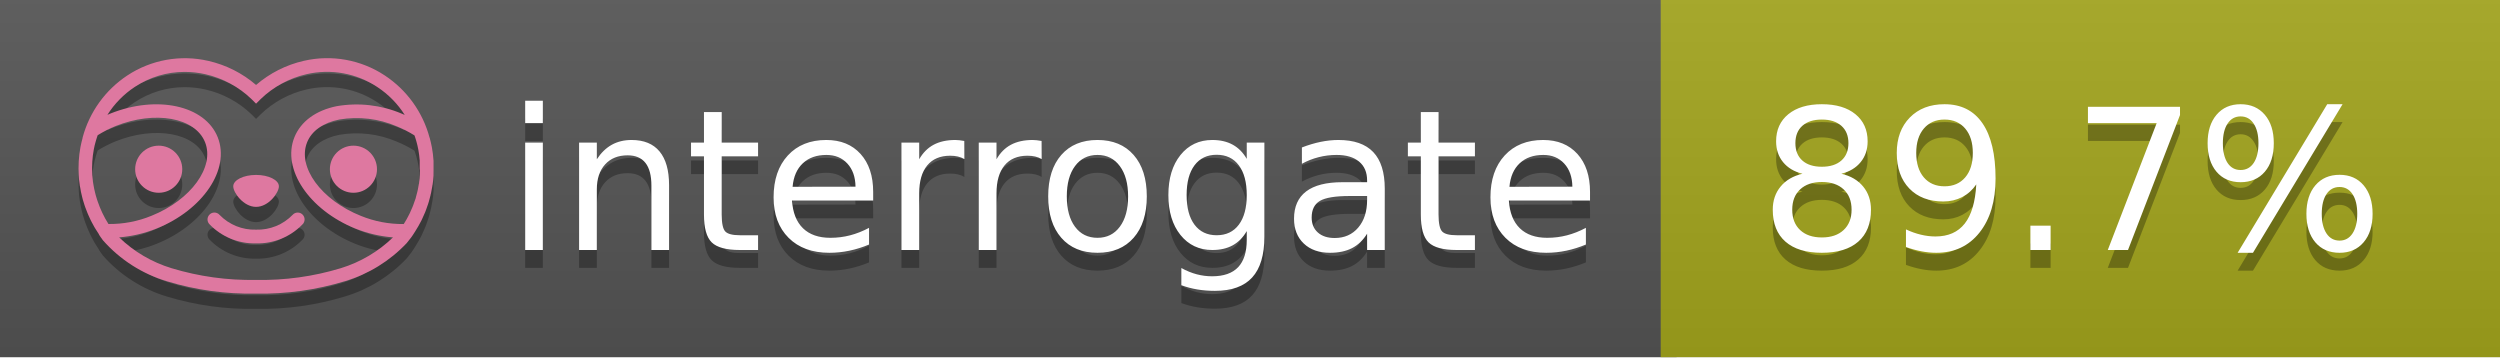
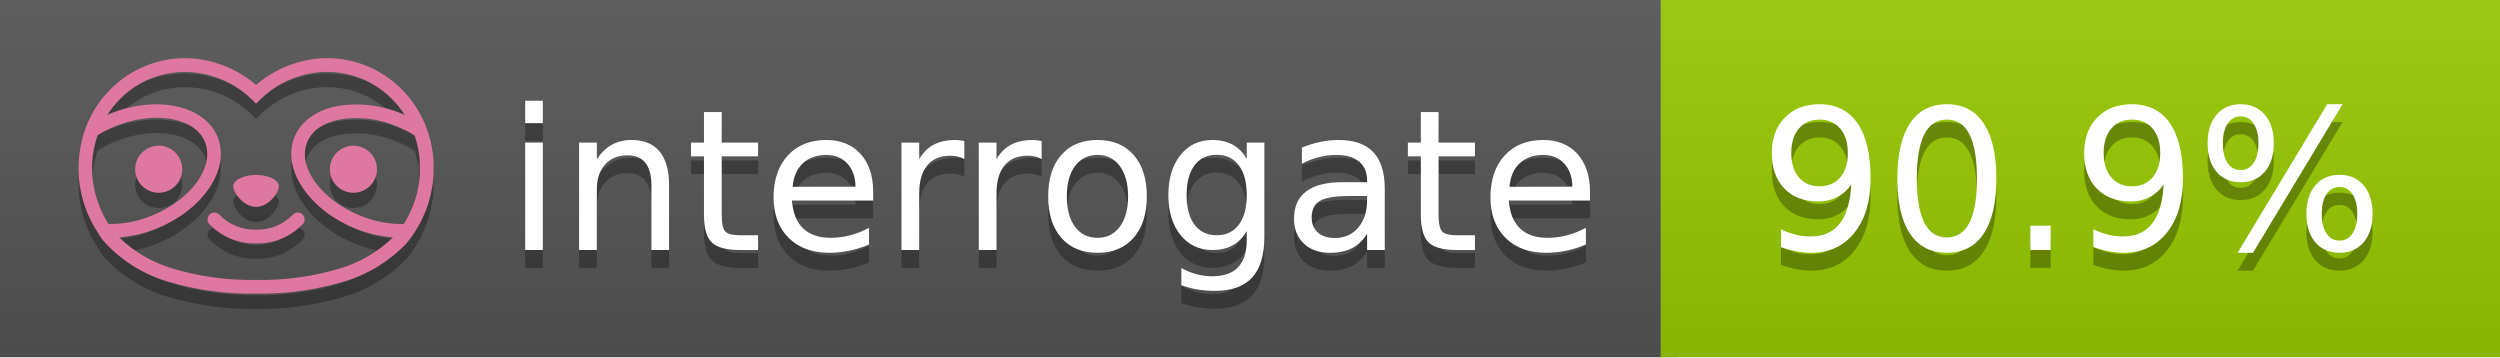
<svg xmlns="http://www.w3.org/2000/svg" width="140" height="20" viewBox="0 0 140 20" version="1.1" xml:space="preserve" style="fill-rule:evenodd;clip-rule:evenodd;stroke-linejoin:round;stroke-miterlimit:2;">
  <g transform="matrix(1,0,0,1,22,0)">
    <g id="backgrounds" transform="matrix(1.32789,0,0,1,-22.3892,0)">
      <rect x="0" y="0" width="71" height="20" style="fill:rgb(85,85,85);" />
    </g>
-     <rect x="71" y="0" width="47" height="20" data-interrogate="color" style="fill:#a4a61d" />
+     <rect x="71" y="0" width="47" height="20" data-interrogate="color" style="fill:#97CA00" />
    <g transform="matrix(1.19746,0,0,1,-22.3744,-4.85723e-16)">
      <rect x="0" y="0" width="118" height="20" style="fill:url(#_Linear1);" />
    </g>
  </g>
  <g fill="#fff" text-anchor="middle" font-family="DejaVu Sans,Verdana,Geneva,sans-serif" font-size="110">
    <text x="590" y="150" fill="#010101" fill-opacity=".3" transform="scale(.1)" textLength="610">interrogate</text>
    <text x="590" y="140" transform="scale(.1)" textLength="610">interrogate</text>
-     <text x="1160" y="150" fill="#010101" fill-opacity=".3" transform="scale(.1)" textLength="370" data-interrogate="result">89.7%</text>
-     <text x="1160" y="140" transform="scale(.1)" textLength="370" data-interrogate="result">89.7%</text>
+     <text x="1160" y="150" fill="#010101" fill-opacity=".3" transform="scale(.1)" textLength="370" data-interrogate="result">90.9%</text>
+     <text x="1160" y="140" transform="scale(.1)" textLength="370" data-interrogate="result">90.9%</text>
  </g>
  <g id="logo-shadow" transform="matrix(0.854876,0,0,0.854876,-6.73514,1.732)">
    <g transform="matrix(0.299012,0,0,0.299012,9.70229,-6.68582)">
      <path d="M50,64.25C52.76,64.25 55,61.13 55,59.75C55,58.37 52.76,57.25 50,57.25C47.24,57.25 45,58.37 45,59.75C45,61.13 47.24,64.25 50,64.25Z" style="fill:rgb(1,1,1);fill-opacity:0.3;fill-rule:nonzero;" />
    </g>
    <g transform="matrix(0.299012,0,0,0.299012,9.70229,-6.68582)">
      <path d="M88,49.05C86.506,43.475 83.018,38.638 78.2,35.46C72.969,32.002 66.539,30.844 60.43,32.26C56.576,33.145 52.995,34.958 50,37.54C46.998,34.958 43.411,33.149 39.55,32.27C33.441,30.853 27.011,32.011 21.78,35.47C16.97,38.652 13.489,43.489 12,49.06L12,49.13C11.82,49.79 11.66,50.46 11.53,51.13C11.146,53.207 11.021,55.323 11.16,57.43C11.16,58.03 11.26,58.63 11.34,59.23C11.34,59.51 11.43,59.79 11.48,60.07C11.53,60.35 11.58,60.68 11.64,60.98C11.7,61.28 11.8,61.69 11.89,62.05C11.98,62.41 11.99,62.47 12.05,62.68C12.16,63.07 12.28,63.46 12.41,63.84L12.58,64.34C12.72,64.74 12.88,65.14 13.04,65.53L13.23,65.98C13.403,66.373 13.583,66.767 13.77,67.16L13.99,67.59C14.19,67.97 14.39,68.35 14.61,68.73L14.87,69.15C15.1,69.52 15.33,69.89 15.58,70.26L15.58,70.32L15.99,70.93C16.14,71.14 16.29,71.36 16.45,71.57C20.206,75.83 25.086,78.95 30.53,80.57C36.839,82.48 43.41,83.385 50,83.25C56.599,83.374 63.177,82.456 69.49,80.53C74.644,78.978 79.303,76.102 83,72.19C83.34,71.78 83.65,71.35 84,70.92L84.18,70.66L84.33,70.44L84.41,70.32C84.55,70.12 84.67,69.9 84.81,69.7C85.07,69.3 85.32,68.89 85.55,68.48C85.78,68.07 86.02,67.65 86.23,67.22C86.31,67.05 86.39,66.88 86.47,66.7C86.67,66.28 86.85,65.87 87.03,65.44L87.23,64.92C87.397,64.487 87.55,64.05 87.69,63.61L87.85,63.09C87.98,62.64 88.1,62.19 88.21,61.74C88.21,61.57 88.3,61.39 88.33,61.22C88.43,60.75 88.52,60.22 88.6,59.79C88.6,59.64 88.66,59.49 88.68,59.33C88.77,58.71 88.84,58.08 88.88,57.45L88.88,54.17C88.817,53.164 88.693,52.162 88.51,51.17C88.38,50.5 88.23,49.84 88.05,49.17L88,49.05ZM85.89,56.44L85.89,57.23C85.89,57.78 85.79,58.32 85.72,58.86C85.72,59.01 85.72,59.15 85.65,59.3C85.59,59.7 85.51,60.11 85.43,60.51L85.32,60.99C85.23,61.38 85.12,61.77 85.01,62.16C85.01,62.31 84.93,62.46 84.88,62.6C84.74,63.04 84.59,63.47 84.42,63.9L84.27,64.28C84.1,64.71 83.91,65.14 83.71,65.56C83.51,65.98 83.43,66.12 83.28,66.4L83.01,66.91C82.83,67.223 82.643,67.537 82.45,67.85L82.35,68.01C79.121,68.047 75.918,67.434 72.93,66.21C64.27,62.74 59,55.52 61.18,50.11C62.18,47.6 64.7,45.82 68.26,45.11C72.489,44.395 76.835,44.908 80.78,46.59C82.141,47.144 83.453,47.813 84.7,48.59C84.76,48.76 84.82,48.93 84.88,49.1C84.94,49.27 85.05,49.63 85.12,49.9C85.28,50.5 85.44,51.1 85.55,51.73C85.691,52.507 85.792,53.292 85.85,54.08L85.85,55.89C85.85,56.12 85.91,56.25 85.91,56.45L85.89,56.44ZM17.66,68C16.668,66.435 15.869,64.756 15.28,63L15.17,62.68C15.06,62.35 14.96,62.01 14.87,61.68C14.823,61.493 14.777,61.31 14.73,61.13C14.66,60.84 14.59,60.55 14.53,60.27C14.47,59.99 14.43,59.72 14.38,59.44C14.33,59.16 14.3,59 14.27,58.78C14.2,58.27 14.15,57.78 14.11,57.23L14.11,57.03C14.008,55.236 14.122,53.437 14.45,51.67C14.56,51.06 14.71,50.46 14.88,49.87C14.96,49.59 15.04,49.32 15.13,49.05C15.22,48.78 15.24,48.72 15.3,48.55C16.548,47.774 17.859,47.105 19.22,46.55C27.86,43.09 36.65,44.67 38.82,50.08C40.99,55.49 35.73,62.74 27.09,66.2C24.101,67.431 20.893,68.043 17.66,68ZM68.57,77.68C62.554,79.508 56.287,80.376 50,80.25C43.737,80.37 37.495,79.506 31.5,77.69C27.185,76.38 23.243,74.062 20,70.93C22.815,70.706 25.58,70.055 28.2,69C38.37,64.92 44.39,56 41.6,49C38.81,42 28.27,39.72 18.1,43.8L17.43,44.09C18.973,41.648 21.019,39.561 23.43,37.97C26.671,35.824 30.473,34.68 34.36,34.68C35.884,34.681 37.404,34.852 38.89,35.19C42.694,36.049 46.191,37.935 49,40.64L50,41.64L51,40.64C53.797,37.937 57.279,36.049 61.07,35.18C66.402,33.947 72.014,34.968 76.57,38C78.98,39.588 81.026,41.671 82.57,44.11L81.9,43.82C77.409,41.921 72.464,41.355 67.66,42.19C63.08,43.12 59.79,45.54 58.39,49.02C55.6,55.97 61.62,64.94 71.79,69.02C74.414,70.07 77.182,70.714 80,70.93C76.776,74.05 72.859,76.363 68.57,77.68Z" style="fill:rgb(1,1,1);fill-opacity:0.3;fill-rule:nonzero;" />
    </g>
    <g transform="matrix(0.299012,0,0,0.299012,9.70229,-6.68582)">
      <circle cx="71.33" cy="56" r="5.16" style="fill:rgb(1,1,1);fill-opacity:0.3;" />
    </g>
    <g transform="matrix(0.299012,0,0,0.299012,9.70229,-6.68582)">
      <circle cx="28.67" cy="56" r="5.16" style="fill:rgb(1,1,1);fill-opacity:0.3;" />
    </g>
    <g transform="matrix(0.299012,0,0,0.299012,9.70229,-6.68582)">
      <path d="M58,66C55.912,68.161 53.003,69.339 50,69.24C46.997,69.339 44.088,68.161 42,66C41.714,65.677 41.302,65.491 40.87,65.491C40.042,65.491 39.361,66.172 39.361,67C39.361,67.368 39.496,67.724 39.74,68C42.403,70.804 46.134,72.35 50,72.25C53.862,72.347 57.59,70.802 60.25,68C60.495,67.725 60.63,67.369 60.63,67C60.63,66.174 59.951,65.495 59.125,65.495C58.695,65.495 58.285,65.679 58,66Z" style="fill:rgb(1,1,1);fill-opacity:0.3;fill-rule:nonzero;" />
    </g>
  </g>
  <g id="logo-pink" transform="matrix(0.854876,0,0,0.854876,-6.73514,0.877124)">
    <g transform="matrix(0.299012,0,0,0.299012,9.70229,-6.68582)">
      <path d="M50,64.25C52.76,64.25 55,61.13 55,59.75C55,58.37 52.76,57.25 50,57.25C47.24,57.25 45,58.37 45,59.75C45,61.13 47.24,64.25 50,64.25Z" style="fill:rgb(222,120,160);fill-rule:nonzero;" />
    </g>
    <g transform="matrix(0.299012,0,0,0.299012,9.70229,-6.68582)">
      <path d="M88,49.05C86.506,43.475 83.018,38.638 78.2,35.46C72.969,32.002 66.539,30.844 60.43,32.26C56.576,33.145 52.995,34.958 50,37.54C46.998,34.958 43.411,33.149 39.55,32.27C33.441,30.853 27.011,32.011 21.78,35.47C16.97,38.652 13.489,43.489 12,49.06L12,49.13C11.82,49.79 11.66,50.46 11.53,51.13C11.146,53.207 11.021,55.323 11.16,57.43C11.16,58.03 11.26,58.63 11.34,59.23C11.34,59.51 11.43,59.79 11.48,60.07C11.53,60.35 11.58,60.68 11.64,60.98C11.7,61.28 11.8,61.69 11.89,62.05C11.98,62.41 11.99,62.47 12.05,62.68C12.16,63.07 12.28,63.46 12.41,63.84L12.58,64.34C12.72,64.74 12.88,65.14 13.04,65.53L13.23,65.98C13.403,66.373 13.583,66.767 13.77,67.16L13.99,67.59C14.19,67.97 14.39,68.35 14.61,68.73L14.87,69.15C15.1,69.52 15.33,69.89 15.58,70.26L15.58,70.32L15.99,70.93C16.14,71.14 16.29,71.36 16.45,71.57C20.206,75.83 25.086,78.95 30.53,80.57C36.839,82.48 43.41,83.385 50,83.25C56.599,83.374 63.177,82.456 69.49,80.53C74.644,78.978 79.303,76.102 83,72.19C83.34,71.78 83.65,71.35 84,70.92L84.18,70.66L84.33,70.44L84.41,70.32C84.55,70.12 84.67,69.9 84.81,69.7C85.07,69.3 85.32,68.89 85.55,68.48C85.78,68.07 86.02,67.65 86.23,67.22C86.31,67.05 86.39,66.88 86.47,66.7C86.67,66.28 86.85,65.87 87.03,65.44L87.23,64.92C87.397,64.487 87.55,64.05 87.69,63.61L87.85,63.09C87.98,62.64 88.1,62.19 88.21,61.74C88.21,61.57 88.3,61.39 88.33,61.22C88.43,60.75 88.52,60.22 88.6,59.79C88.6,59.64 88.66,59.49 88.68,59.33C88.77,58.71 88.84,58.08 88.88,57.45L88.88,54.17C88.817,53.164 88.693,52.162 88.51,51.17C88.38,50.5 88.23,49.84 88.05,49.17L88,49.05ZM85.89,56.44L85.89,57.23C85.89,57.78 85.79,58.32 85.72,58.86C85.72,59.01 85.72,59.15 85.65,59.3C85.59,59.7 85.51,60.11 85.43,60.51L85.32,60.99C85.23,61.38 85.12,61.77 85.01,62.16C85.01,62.31 84.93,62.46 84.88,62.6C84.74,63.04 84.59,63.47 84.42,63.9L84.27,64.28C84.1,64.71 83.91,65.14 83.71,65.56C83.51,65.98 83.43,66.12 83.28,66.4L83.01,66.91C82.83,67.223 82.643,67.537 82.45,67.85L82.35,68.01C79.121,68.047 75.918,67.434 72.93,66.21C64.27,62.74 59,55.52 61.18,50.11C62.18,47.6 64.7,45.82 68.26,45.11C72.489,44.395 76.835,44.908 80.78,46.59C82.141,47.144 83.453,47.813 84.7,48.59C84.76,48.76 84.82,48.93 84.88,49.1C84.94,49.27 85.05,49.63 85.12,49.9C85.28,50.5 85.44,51.1 85.55,51.73C85.691,52.507 85.792,53.292 85.85,54.08L85.85,55.89C85.85,56.12 85.91,56.25 85.91,56.45L85.89,56.44ZM17.66,68C16.668,66.435 15.869,64.756 15.28,63L15.17,62.68C15.06,62.35 14.96,62.01 14.87,61.68C14.823,61.493 14.777,61.31 14.73,61.13C14.66,60.84 14.59,60.55 14.53,60.27C14.47,59.99 14.43,59.72 14.38,59.44C14.33,59.16 14.3,59 14.27,58.78C14.2,58.27 14.15,57.78 14.11,57.23L14.11,57.03C14.008,55.236 14.122,53.437 14.45,51.67C14.56,51.06 14.71,50.46 14.88,49.87C14.96,49.59 15.04,49.32 15.13,49.05C15.22,48.78 15.24,48.72 15.3,48.55C16.548,47.774 17.859,47.105 19.22,46.55C27.86,43.09 36.65,44.67 38.82,50.08C40.99,55.49 35.73,62.74 27.09,66.2C24.101,67.431 20.893,68.043 17.66,68ZM68.57,77.68C62.554,79.508 56.287,80.376 50,80.25C43.737,80.37 37.495,79.506 31.5,77.69C27.185,76.38 23.243,74.062 20,70.93C22.815,70.706 25.58,70.055 28.2,69C38.37,64.92 44.39,56 41.6,49C38.81,42 28.27,39.72 18.1,43.8L17.43,44.09C18.973,41.648 21.019,39.561 23.43,37.97C26.671,35.824 30.473,34.68 34.36,34.68C35.884,34.681 37.404,34.852 38.89,35.19C42.694,36.049 46.191,37.935 49,40.64L50,41.64L51,40.64C53.797,37.937 57.279,36.049 61.07,35.18C66.402,33.947 72.014,34.968 76.57,38C78.98,39.588 81.026,41.671 82.57,44.11L81.9,43.82C77.409,41.921 72.464,41.355 67.66,42.19C63.08,43.12 59.79,45.54 58.39,49.02C55.6,55.97 61.62,64.94 71.79,69.02C74.414,70.07 77.182,70.714 80,70.93C76.776,74.05 72.859,76.363 68.57,77.68Z" style="fill:rgb(222,120,160);fill-rule:nonzero;" />
    </g>
    <g transform="matrix(0.299012,0,0,0.299012,9.70229,-6.68582)">
      <circle cx="71.33" cy="56" r="5.16" style="fill:rgb(222,120,160);" />
    </g>
    <g transform="matrix(0.299012,0,0,0.299012,9.70229,-6.68582)">
      <circle cx="28.67" cy="56" r="5.16" style="fill:rgb(222,120,160);" />
    </g>
    <g transform="matrix(0.299012,0,0,0.299012,9.70229,-6.68582)">
      <path d="M58,66C55.912,68.161 53.003,69.339 50,69.24C46.997,69.339 44.088,68.161 42,66C41.714,65.677 41.302,65.491 40.87,65.491C40.042,65.491 39.361,66.172 39.361,67C39.361,67.368 39.496,67.724 39.74,68C42.403,70.804 46.134,72.35 50,72.25C53.862,72.347 57.59,70.802 60.25,68C60.495,67.725 60.63,67.369 60.63,67C60.63,66.174 59.951,65.495 59.125,65.495C58.695,65.495 58.285,65.679 58,66Z" style="fill:rgb(222,120,160);fill-rule:nonzero;" />
    </g>
  </g>
  <defs>
    <linearGradient id="_Linear1" x1="0" y1="0" x2="1" y2="0" gradientUnits="userSpaceOnUse" gradientTransform="matrix(1.22465e-15,20,-20,1.22465e-15,0,0)">
      <stop offset="0" style="stop-color:rgb(187,187,187);stop-opacity:0.1" />
      <stop offset="1" style="stop-color:black;stop-opacity:0.1" />
    </linearGradient>
  </defs>
</svg>
